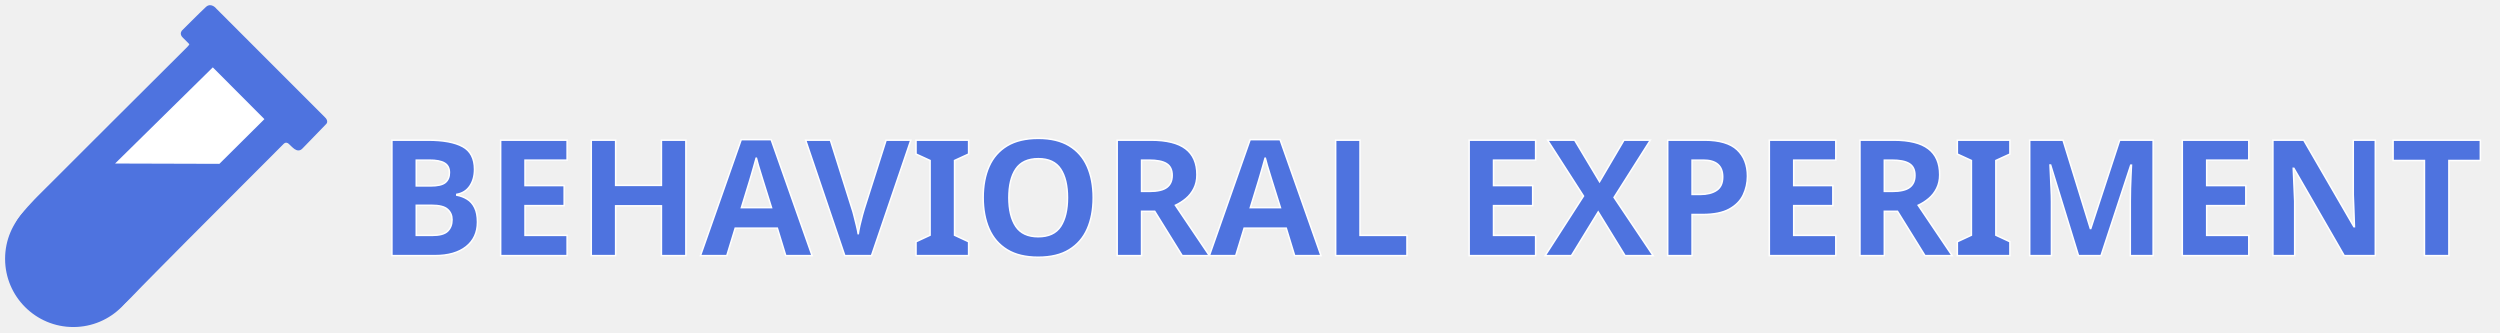
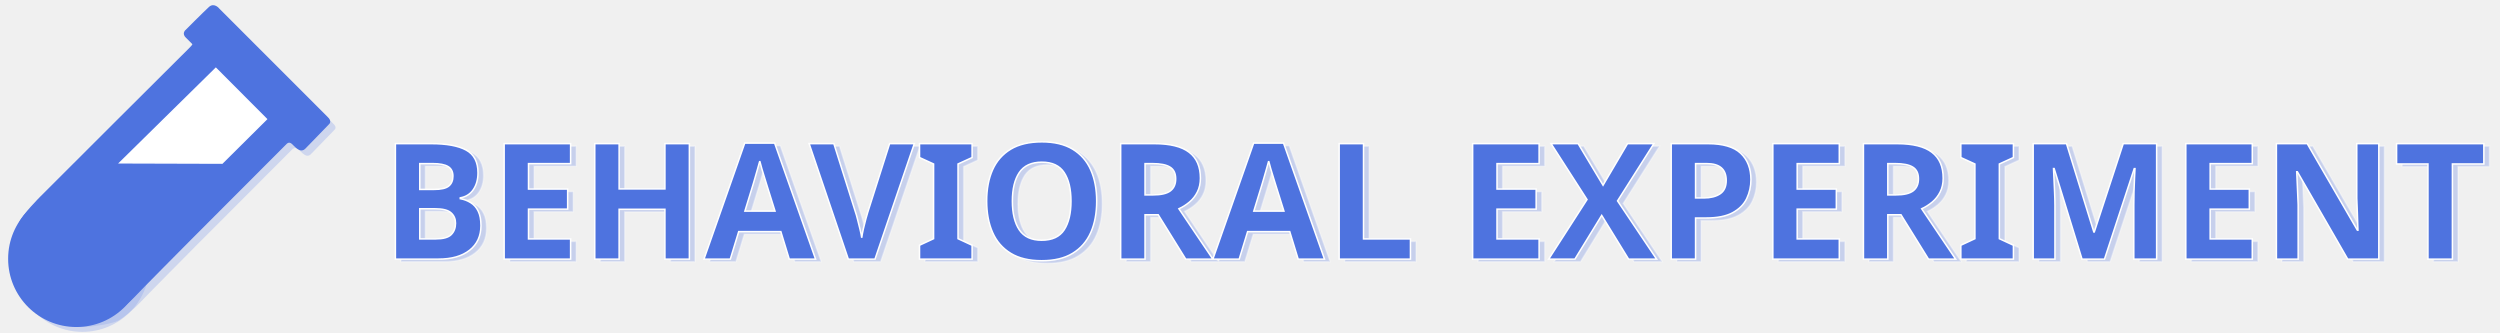
<svg xmlns="http://www.w3.org/2000/svg" width="436mm" height="58mm" viewBox="0 0 436 58" version="1.1" id="svg5">
  <defs id="defs2" />
  <g id="layer1">
-     <path style="fill:#4e73df;fill-opacity:1;stroke:#4e73df;stroke-width:0.265px;stroke-linecap:butt;stroke-linejoin:miter;stroke-opacity:1" d="M 56.51,20.483 37.643,1.613 c 0,0 -0.804,-1.062 -1.635,-0.306 -0.831,0.757 -4.178,4.112 -4.178,4.112 0,0 -0.459,0.47 0.143,1.046 0.601,0.576 1.186,1.192 1.186,1.192 0,0 0.106,0.168 -0.633,0.859 C 31.788,9.207 6.594,34.378 6.594,34.378 c 0,0 -3.19,3.199 -3.658,4.478 -0.468,1.279 -1.387,3.703 -1.239,6.001 0.148,2.297 0.761,4.305 1.692,5.565 0.93,1.26 2.335,3.234 4.426,4.183 2.091,0.949 3.511,1.466 5.328,1.366 1.817,-0.1 4.929,-0.582 5.926,-1.136 0.997,-0.554 2.968,-2.242 3.688,-3.043 0.72,-0.801 9.816,-9.963 9.816,-9.963 L 49.375,24.997 c 0,0 0.466,-0.54 1.067,-0.015 0.601,0.525 1.409,1.653 2.202,0.832 0.793,-0.821 4.109,-4.238 4.109,-4.238 0,0 0.533,-0.387 -0.243,-1.092 z" id="path1080" />
-     <circle style="fill:#4e73df;fill-opacity:1;stroke:#4e73df;stroke-width:0.429;stroke-miterlimit:4;stroke-dasharray:none;stroke-dashoffset:0;stroke-opacity:1" id="path1104" cx="12.788" cy="45.134" r="11.685" />
-     <path style="fill:#ffffff;fill-opacity:1;stroke:#ffffff;stroke-width:0.265px;stroke-linecap:butt;stroke-linejoin:miter;stroke-opacity:1" d="m 20.391,28.387 17.818,0.054 7.717,-7.667 -8.813,-8.84 z" id="path2395" />
-     <text xml:space="preserve" style="font-size:28.222px;line-height:1.25;font-family:Roboto;-inkscape-font-specification:Roboto;letter-spacing:0px;word-spacing:0px;fill:#4e73df;fill-opacity:1;stroke:#ffffff;stroke-width:0.265;stroke-opacity:1" x="65.8" y="44.583" id="text2608">
-       <tspan id="tspan2606" style="font-style:normal;font-variant:normal;font-weight:bold;font-stretch:normal;font-size:28.222px;font-family:Nunito;-inkscape-font-specification:Nunito;fill:#4e73df;fill-opacity:1;stroke:#ffffff;stroke-width:0.265;stroke-opacity:1" x="65.8" y="44.583">BEHAVIORAL EXPERIMENT</tspan>
+     <path style="fill:#89a2ea;fill-opacity:0.331;stroke:none;stroke-width:0.265px;stroke-linecap:butt;stroke-linejoin:miter;stroke-opacity:1" d="M 58.098,21.541 39.231,2.671 c 0,0 -0.804,-1.062 -1.635,-0.306 -0.831,0.757 -4.178,4.112 -4.178,4.112 0,0 -0.459,0.47 0.143,1.046 0.601,0.576 1.186,1.192 1.186,1.192 0,0 0.106,0.168 -0.633,0.859 C 33.376,10.266 8.182,35.436 8.182,35.436 c 0,0 -3.19,3.199 -3.658,4.478 -0.468,1.279 -1.387,3.703 -1.239,6.001 0.148,2.297 0.761,4.305 1.692,5.565 0.93,1.26 2.335,3.234 4.426,4.183 2.091,0.949 3.511,1.466 5.328,1.366 1.817,-0.1 4.929,-0.582 5.926,-1.136 0.997,-0.554 2.968,-2.242 3.688,-3.043 0.72,-0.801 9.816,-9.963 9.816,-9.963 L 50.963,26.055 c 0,0 0.466,-0.54 1.067,-0.015 0.601,0.525 1.409,1.653 2.202,0.832 0.793,-0.821 4.109,-4.238 4.109,-4.238 0,0 0.533,-0.387 -0.243,-1.092 z" id="path1080" />
+     <circle style="fill:#89a2ea;fill-opacity:0.331;stroke:none;stroke-width:0.429;stroke-miterlimit:4;stroke-dasharray:none;stroke-dashoffset:0;stroke-opacity:1" id="path1104" cx="14.376" cy="46.192" r="11.685" />
+     <path style="fill:#89a2ea;fill-opacity:0.331;stroke:none;stroke-width:0.265px;stroke-linecap:butt;stroke-linejoin:miter;stroke-opacity:1" d="m 21.979,29.445 17.818,0.054 7.717,-7.667 -8.813,-8.84 z" id="path2395" />
+     <text xml:space="preserve" style="font-size:28.222px;line-height:1.25;font-family:Roboto;-inkscape-font-specification:Roboto;letter-spacing:0px;word-spacing:0px;fill:#4e73df;fill-opacity:0.257;stroke:#ffffff;stroke-width:0.265;stroke-opacity:0.33" x="67.387" y="45.641" id="text2608">
+       <tspan id="tspan2606" style="font-style:normal;font-variant:normal;font-weight:bold;font-stretch:normal;font-size:28.222px;font-family:Nunito;-inkscape-font-specification:Nunito;fill:#4e73df;fill-opacity:0.257;stroke:#ffffff;stroke-width:0.265;stroke-opacity:0.33" x="67.387" y="45.641">BEHAVIORAL EXPERIMENT</tspan>
+     </text>
+     <path style="fill:#4e73df;fill-opacity:1;stroke:#4e73df;stroke-width:0.265px;stroke-linecap:butt;stroke-linejoin:miter;stroke-opacity:1" d="M 57.039,20.483 38.172,1.613 c 0,0 -0.804,-1.062 -1.635,-0.306 -0.831,0.757 -4.178,4.112 -4.178,4.112 0,0 -0.459,0.47 0.143,1.046 0.601,0.576 1.186,1.192 1.186,1.192 0,0 0.106,0.168 -0.633,0.859 -0.738,0.691 -25.932,25.862 -25.932,25.862 0,0 -3.19,3.199 -3.658,4.478 -0.468,1.279 -1.387,3.703 -1.239,6.001 0.148,2.297 0.761,4.305 1.692,5.565 0.93,1.26 2.335,3.234 4.426,4.183 2.091,0.949 3.511,1.466 5.328,1.366 1.817,-0.1 4.929,-0.582 5.926,-1.136 0.997,-0.554 2.968,-2.242 3.688,-3.043 0.72,-0.801 9.816,-9.963 9.816,-9.963 L 49.904,24.997 c 0,0 0.466,-0.54 1.067,-0.015 0.601,0.525 1.409,1.653 2.202,0.832 0.793,-0.821 4.109,-4.238 4.109,-4.238 0,0 0.533,-0.387 -0.243,-1.092 z" id="path1080-3" />
+     <circle style="fill:#4e73df;fill-opacity:1;stroke:#4e73df;stroke-width:0.429;stroke-miterlimit:4;stroke-dasharray:none;stroke-dashoffset:0;stroke-opacity:1" id="path1104-6" cx="13.318" cy="45.134" r="11.685" />
+     <path style="fill:#ffffff;fill-opacity:1;stroke:#ffffff;stroke-width:0.265px;stroke-linecap:butt;stroke-linejoin:miter;stroke-opacity:1" d="m 20.92,28.387 17.818,0.054 7.717,-7.667 -8.813,-8.84 z" id="path2395-7" />
+     <text xml:space="preserve" style="font-size:28.222px;line-height:1.25;font-family:Roboto;-inkscape-font-specification:Roboto;letter-spacing:0px;word-spacing:0px;fill:#4e73df;fill-opacity:1;stroke:#ffffff;stroke-width:0.265;stroke-opacity:1" x="66.409" y="45.194" id="text2608-5">
+       <tspan id="tspan2606-3" style="font-style:normal;font-variant:normal;font-weight:bold;font-stretch:normal;font-size:28.222px;font-family:Nunito;-inkscape-font-specification:Nunito;fill:#4e73df;fill-opacity:1;stroke:#ffffff;stroke-width:0.265;stroke-opacity:1" x="66.409" y="45.194">BEHAVIORAL EXPERIMENT</tspan>
    </text>
  </g>
</svg>
